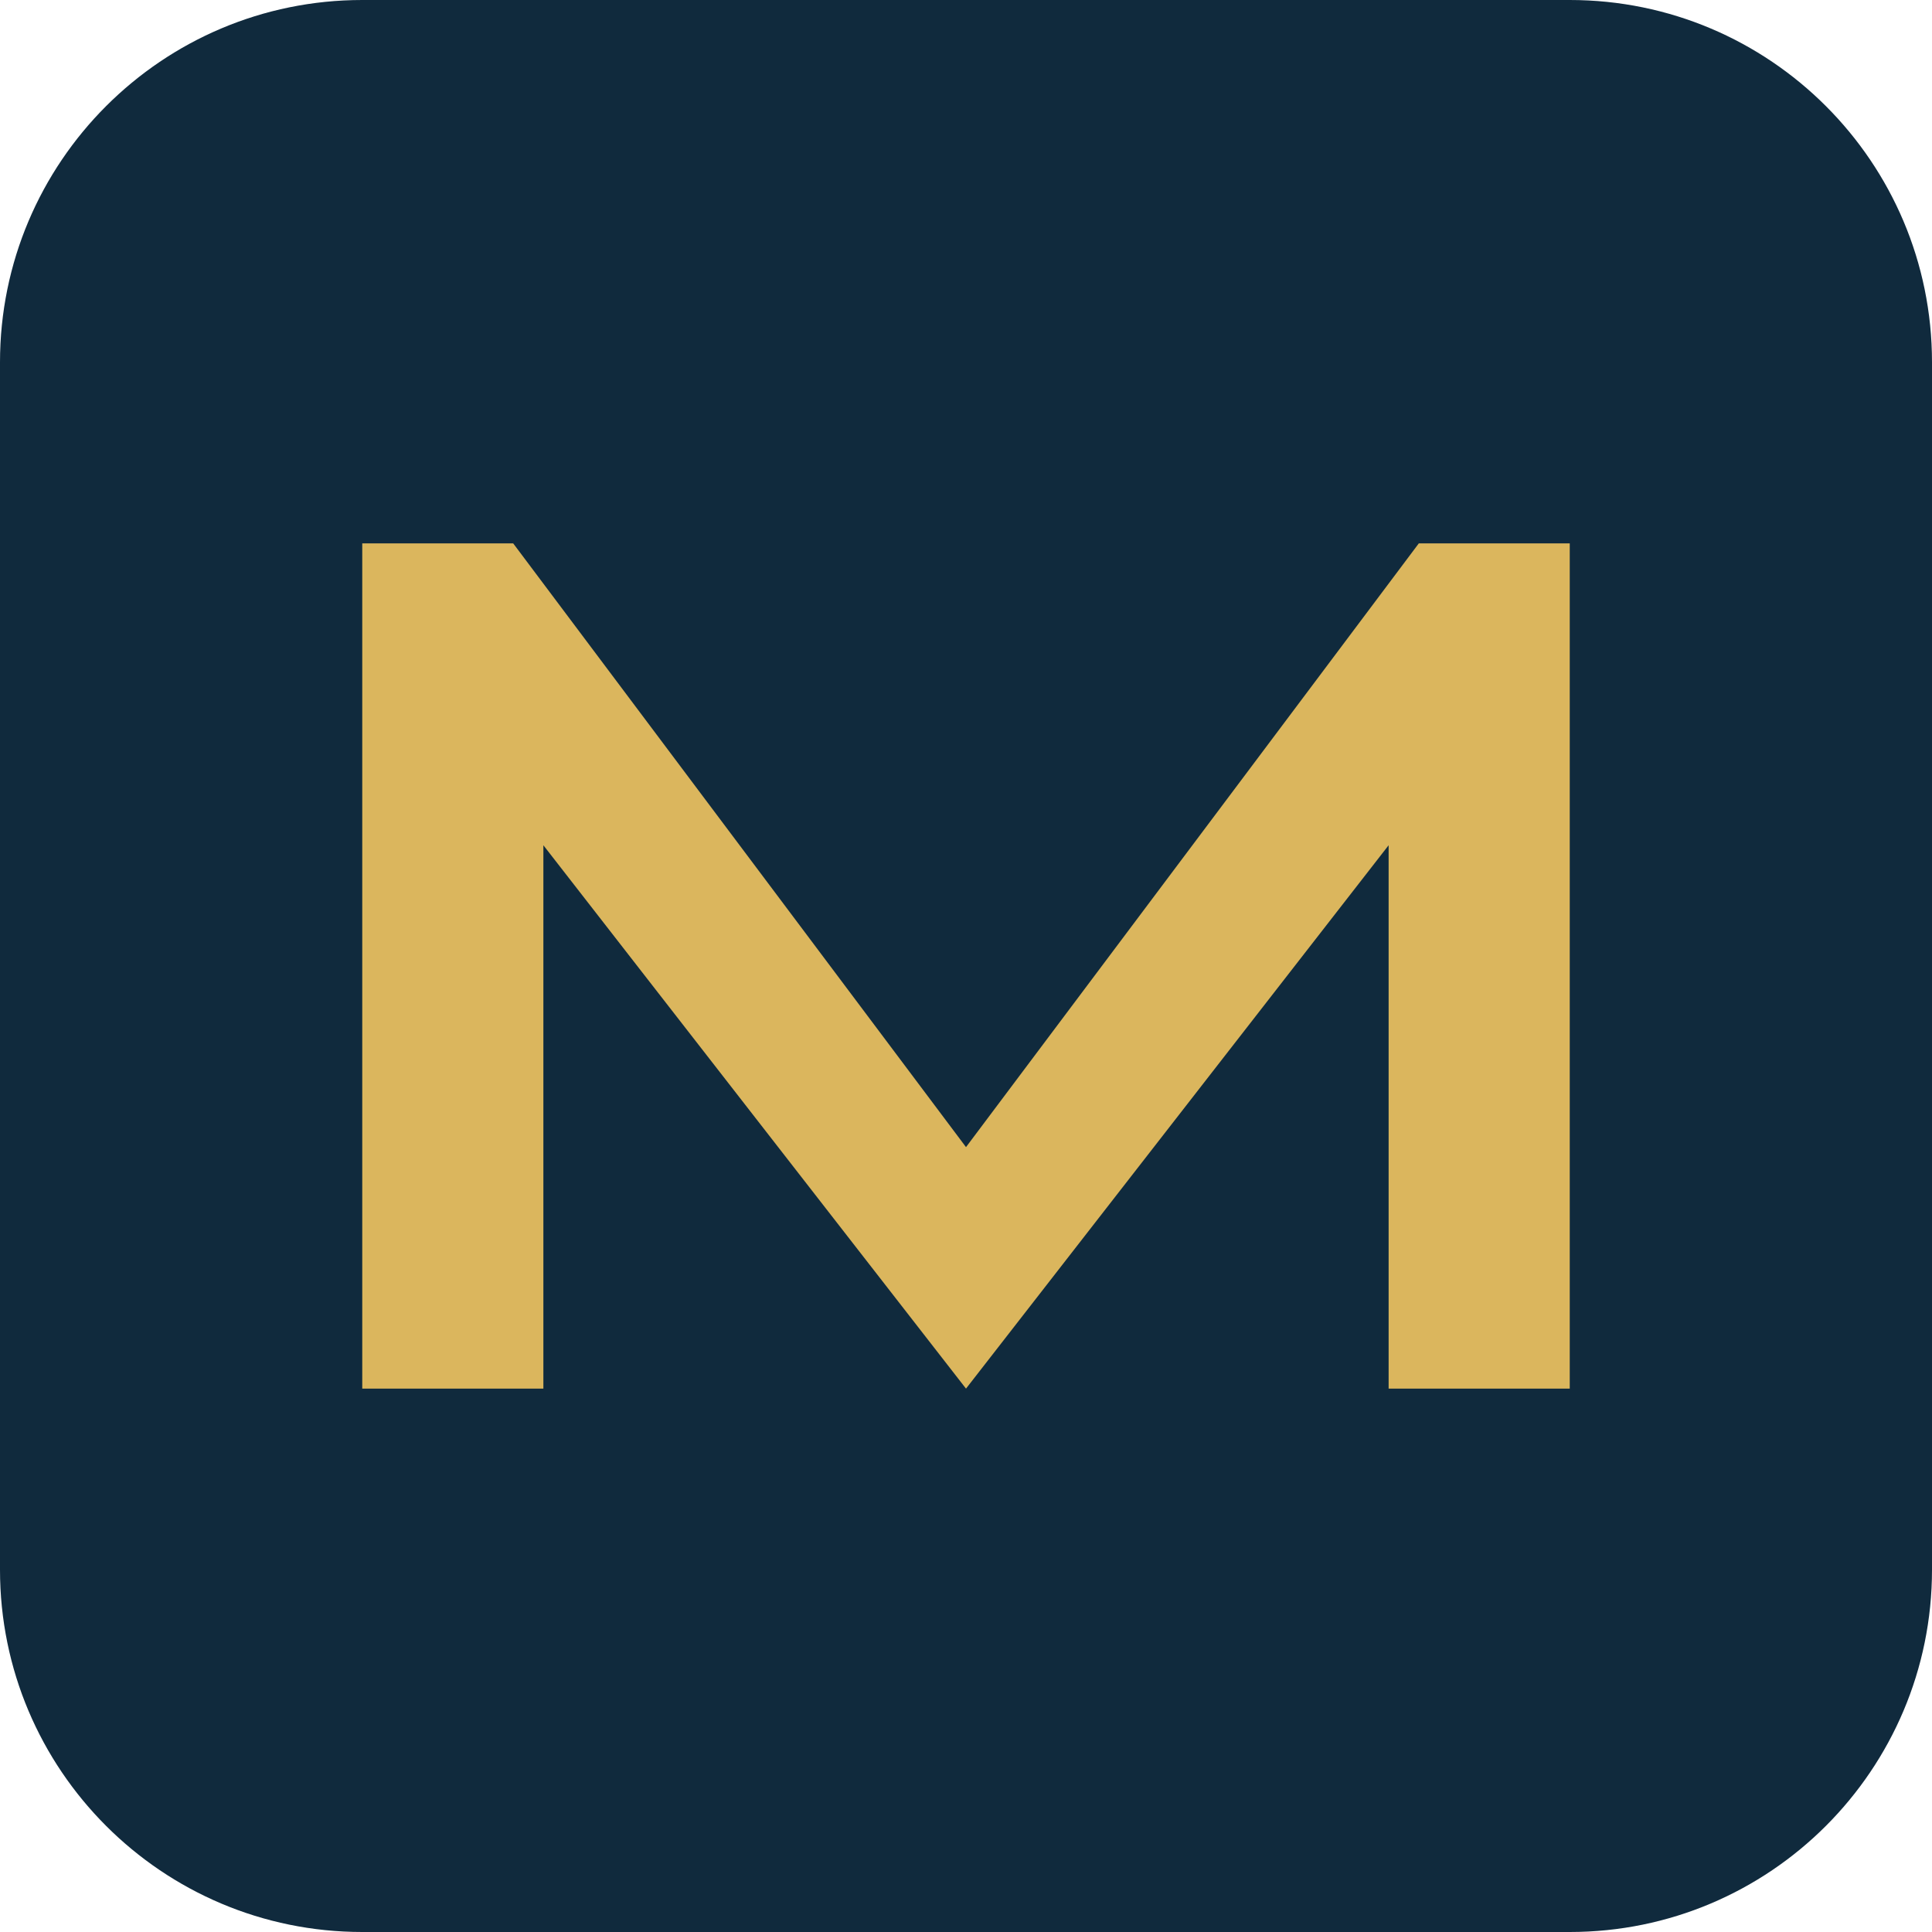
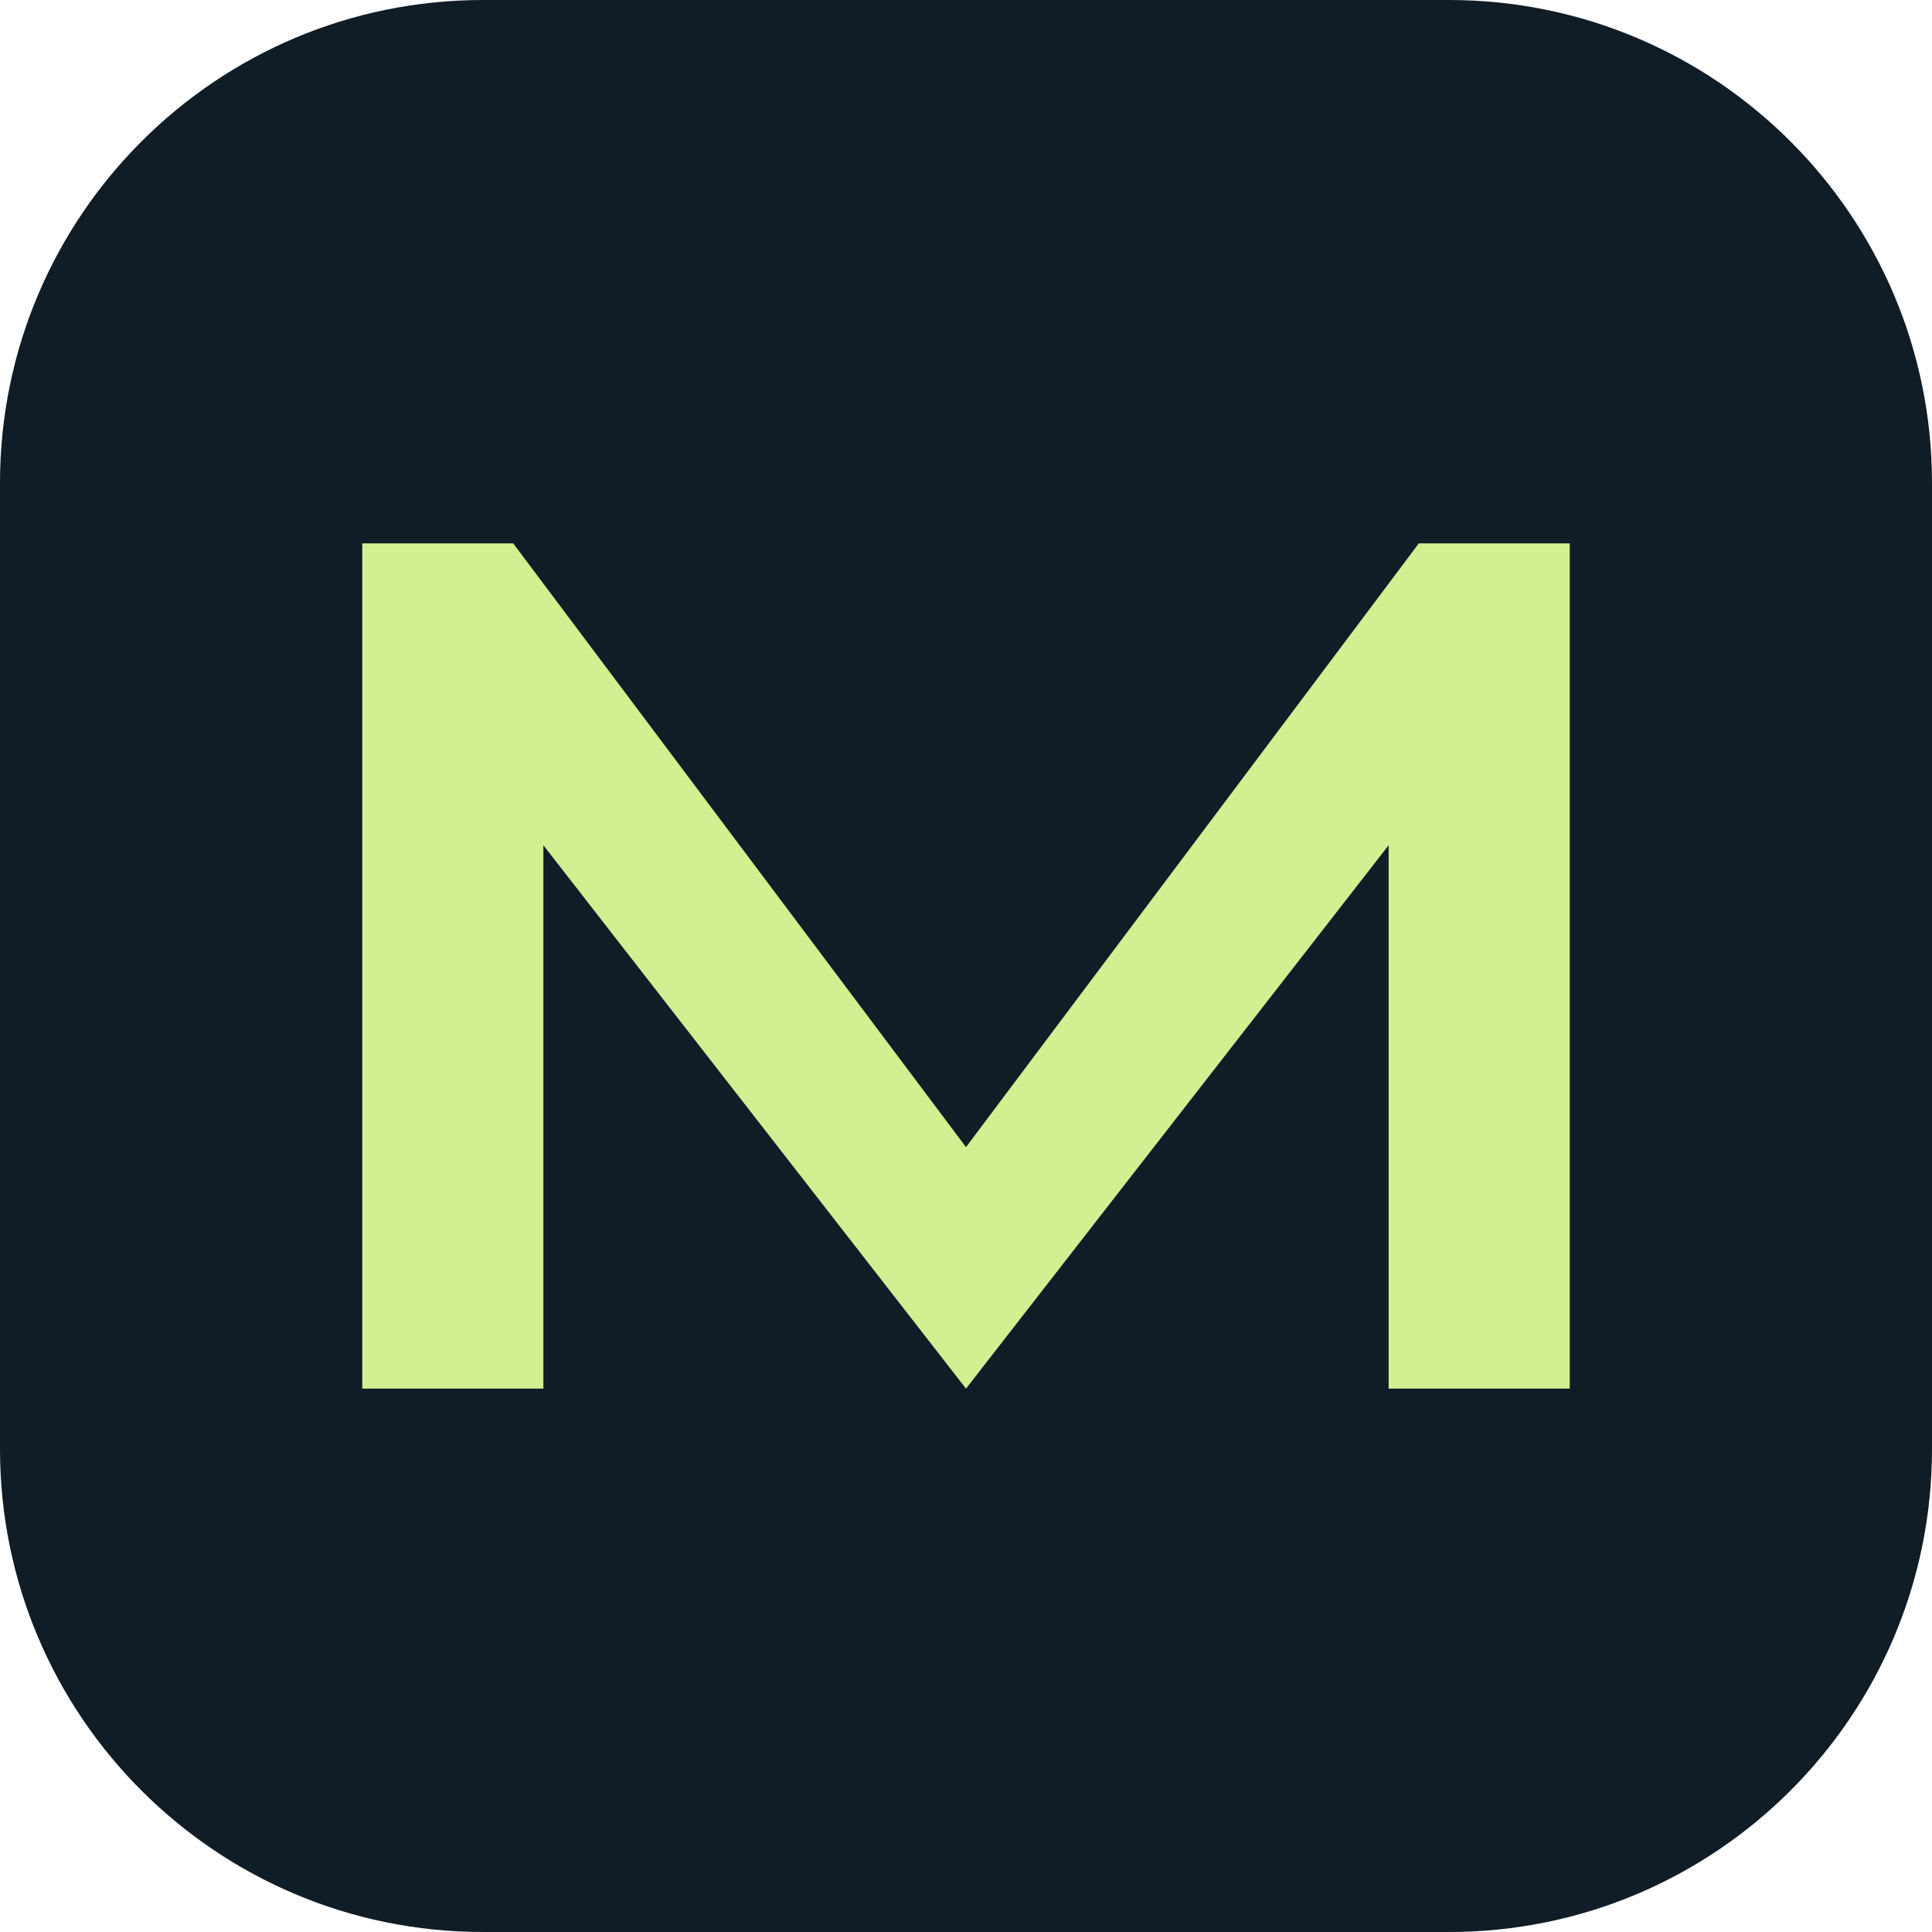
<svg xmlns="http://www.w3.org/2000/svg" viewBox="0 0 64 64">
-   <rect width="64" height="64" rx="12" fill="#102a3d" />
-   <path d="M12 46V18h5l15 20 15-20h5v28h-6V28L32 46 18 28v18z" fill="#dbb65d" />
+   <rect width="64" height="64" rx="16" fill="#101c26" />
+   <path d="M12 46V18h5l15 20 15-20h5v28h-6V28L32 46 18 28v18z" fill="#d3ef92" />
</svg>
